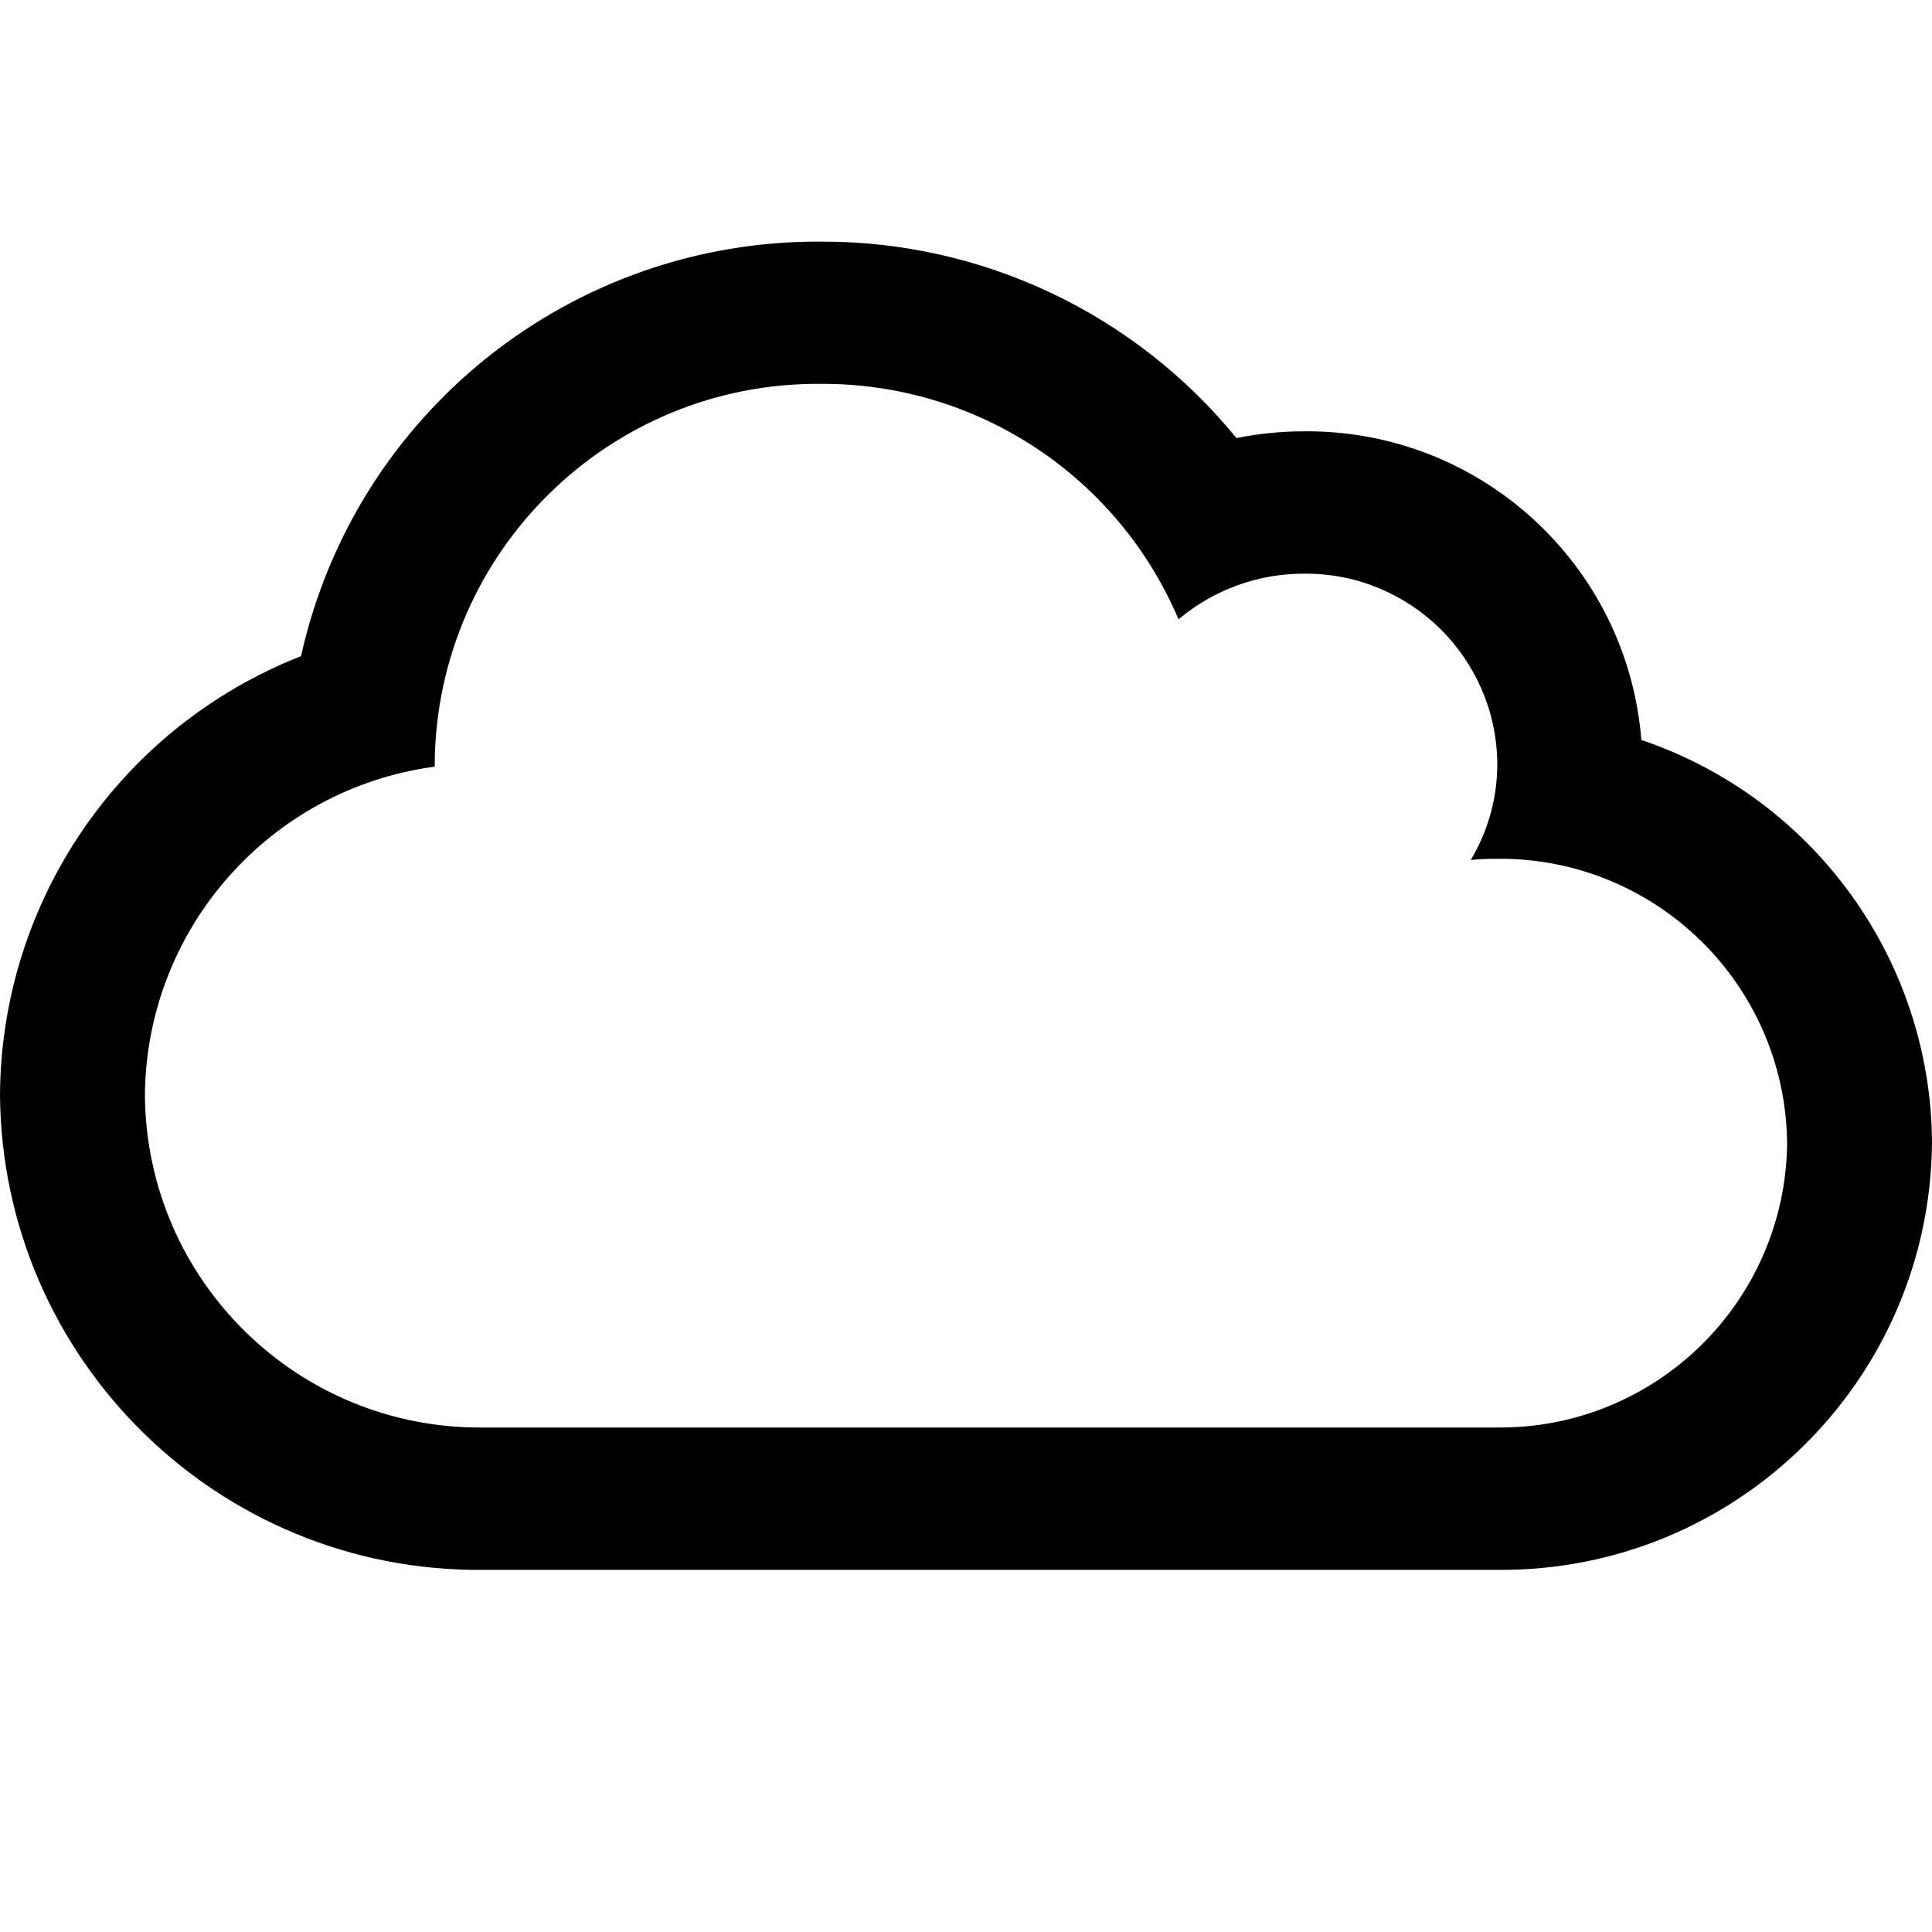
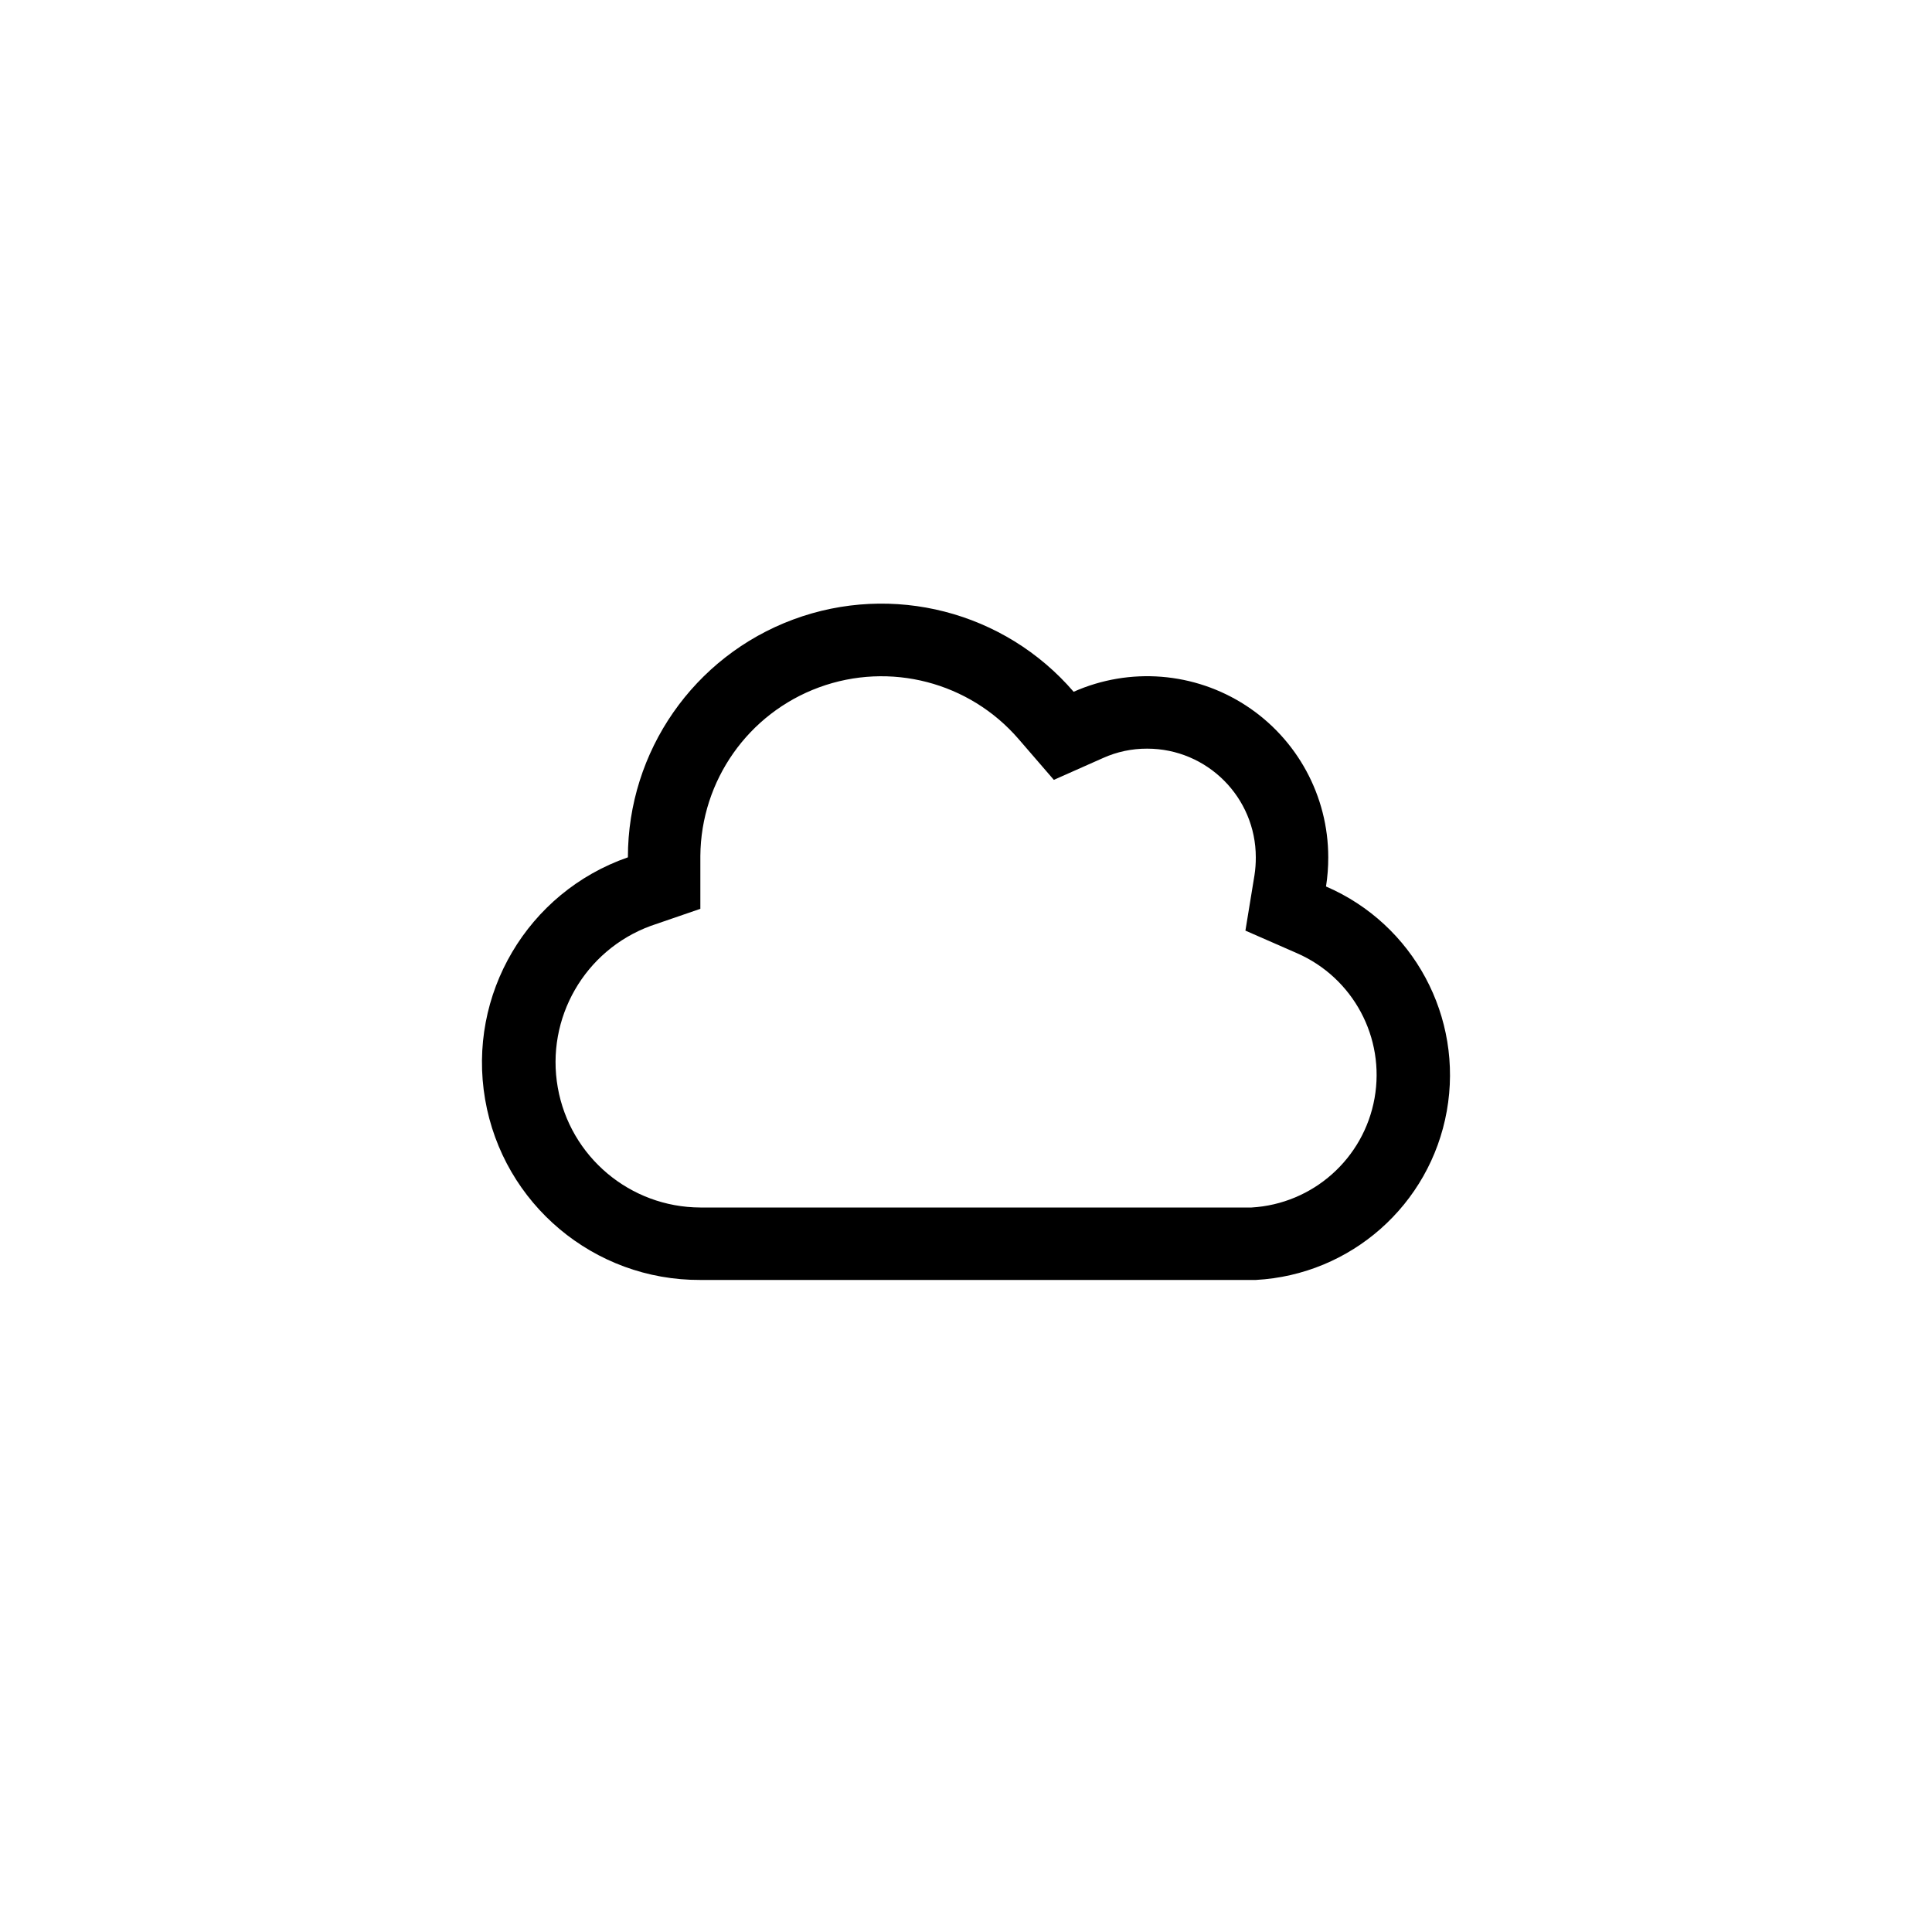
- <svg xmlns="http://www.w3.org/2000/svg" viewBox="0 0 16 16">
-   <defs>
-     <style>.a{fill:none;}.b{fill:"currentcolor";}</style>
-   </defs>
-   <rect class="a" width="16" height="16" />
-   <path class="b" d="M13.593-8.873A2.778,2.778,0,0,0,10.8-11.429a2.831,2.831,0,0,0-.56.056A4.423,4.423,0,0,0,6.8-13,4.384,4.384,0,0,0,2.493-9.567,3.928,3.928,0,0,0,0-5.929,3.964,3.964,0,0,0,4-2h8.4A3.569,3.569,0,0,0,16-5.536,3.542,3.542,0,0,0,13.593-8.873ZM12.4-3.179H4a2.774,2.774,0,0,1-2.8-2.75A2.769,2.769,0,0,1,3.6-8.652v-.027a3.172,3.172,0,0,1,3.2-3.143,3.2,3.2,0,0,1,2.96,1.95,1.608,1.608,0,0,1,1.04-.378,1.587,1.587,0,0,1,1.6,1.571,1.542,1.542,0,0,1-.22.8,2.192,2.192,0,0,1,.22-.01,2.379,2.379,0,0,1,2.4,2.357A2.379,2.379,0,0,1,12.4-3.179Z" transform="translate(0 15.001)" />
+ <svg xmlns="http://www.w3.org/2000/svg" id="Icon-Web_Content" data-name="Icon-Web Content" width="32" height="32" viewBox="0 0 32 32">
+   <rect id="Rectangle_8150" data-name="Rectangle 8150" width="32" height="32" fill="none" />
+   <path id="cloud-regular" d="M12.8,43.2v0H3.6a3.6,3.6,0,0,1-1.2-7v0a4.2,4.2,0,0,1,7.383-2.742A3,3,0,0,1,14,36.2a3.066,3.066,0,0,1-.037.483A3.4,3.4,0,0,1,12.8,43.2ZM9.455,34.917l-.583-.675A3,3,0,0,0,3.6,36.178v.875l-.823.283A2.406,2.406,0,0,0,3.6,42h9.065L12.73,42a2.2,2.2,0,0,0,.75-4.213l-.852-.373.15-.917A1.873,1.873,0,0,0,12.8,36.2,1.8,1.8,0,0,0,11,34.4a1.76,1.76,0,0,0-.73.155ZM3.6,36.178Z" transform="translate(8 -22)" />
</svg>
